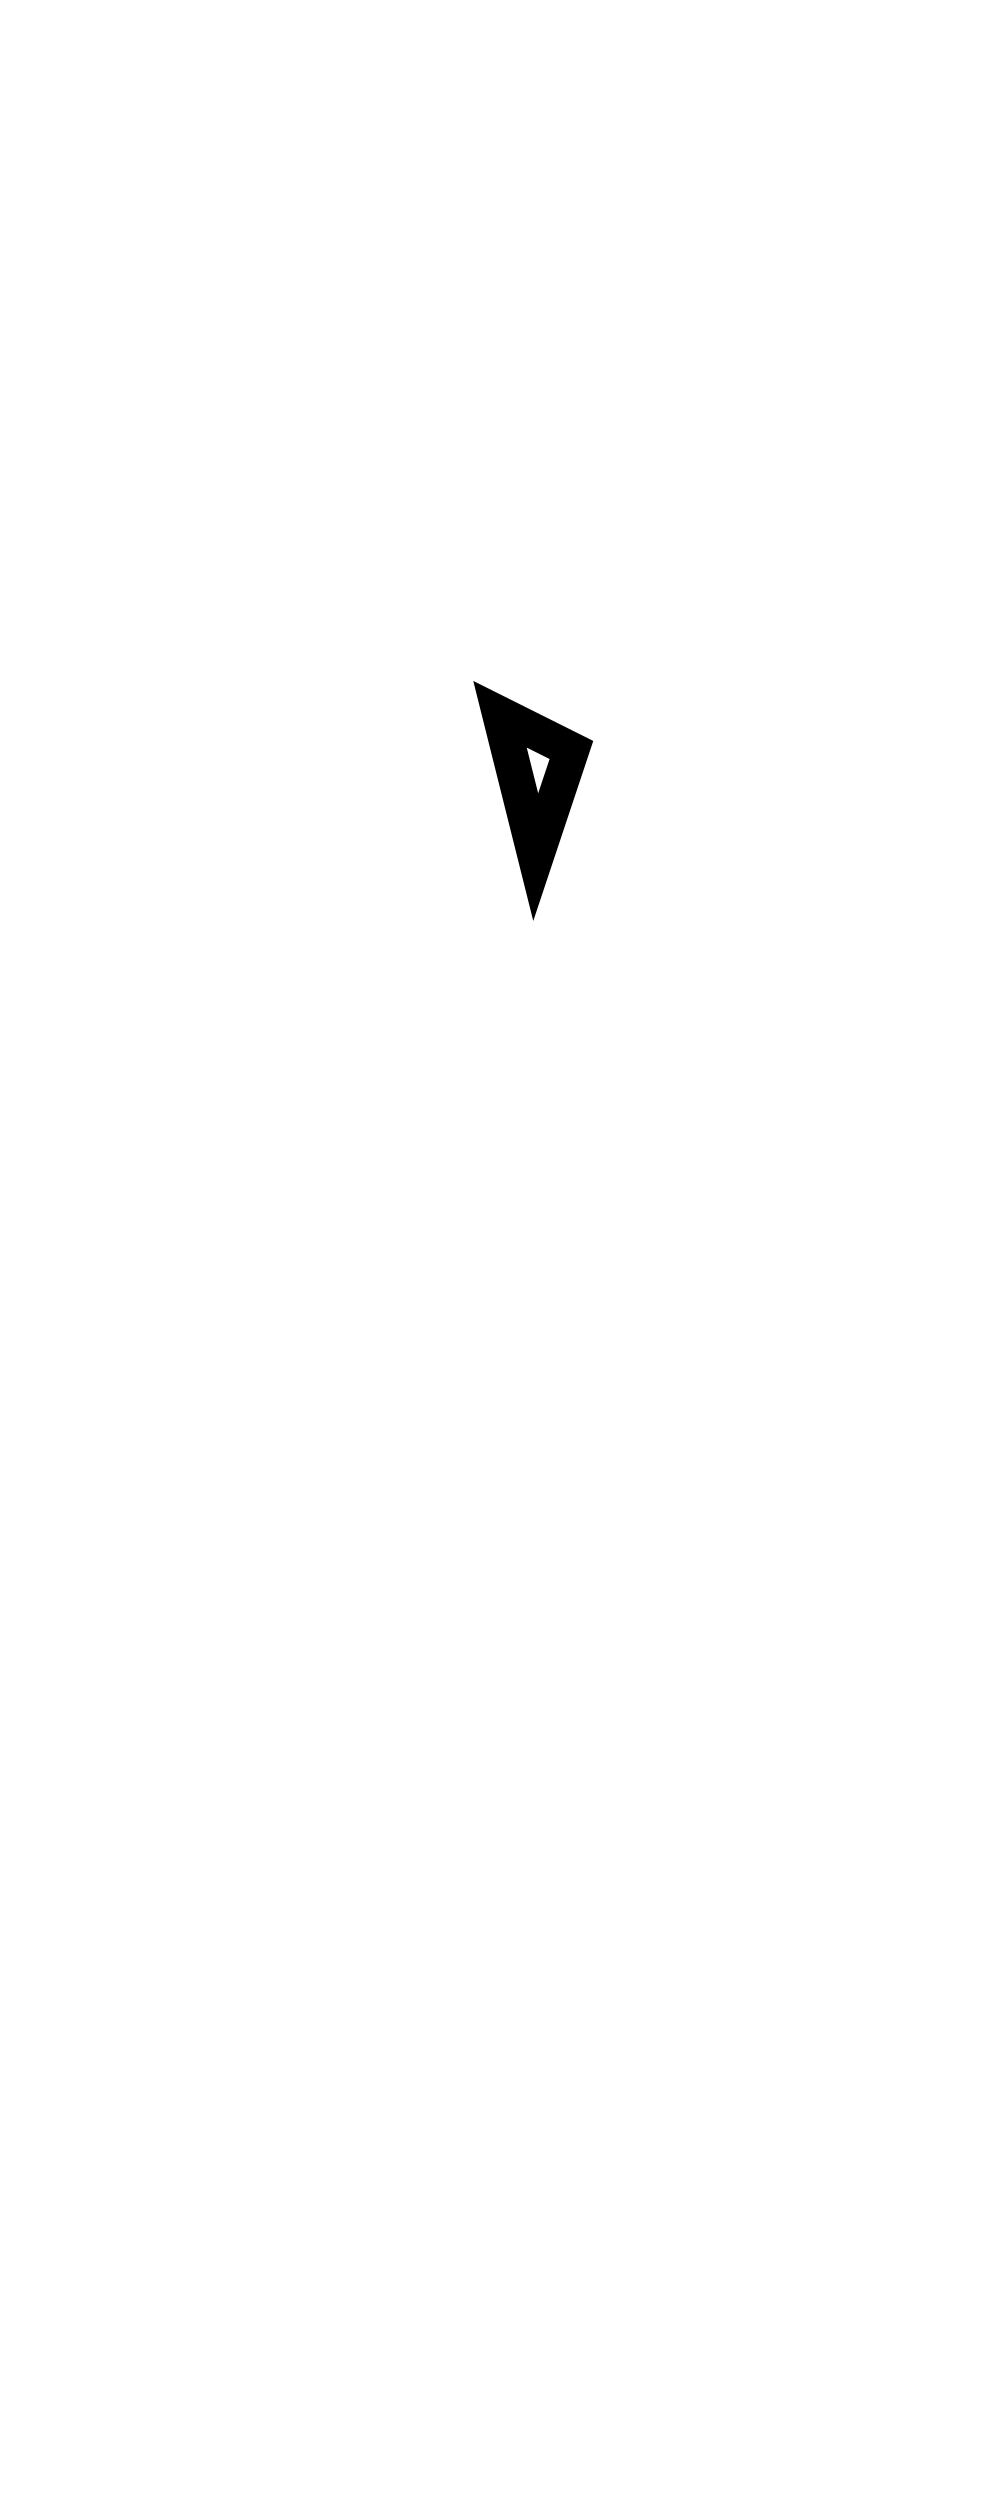
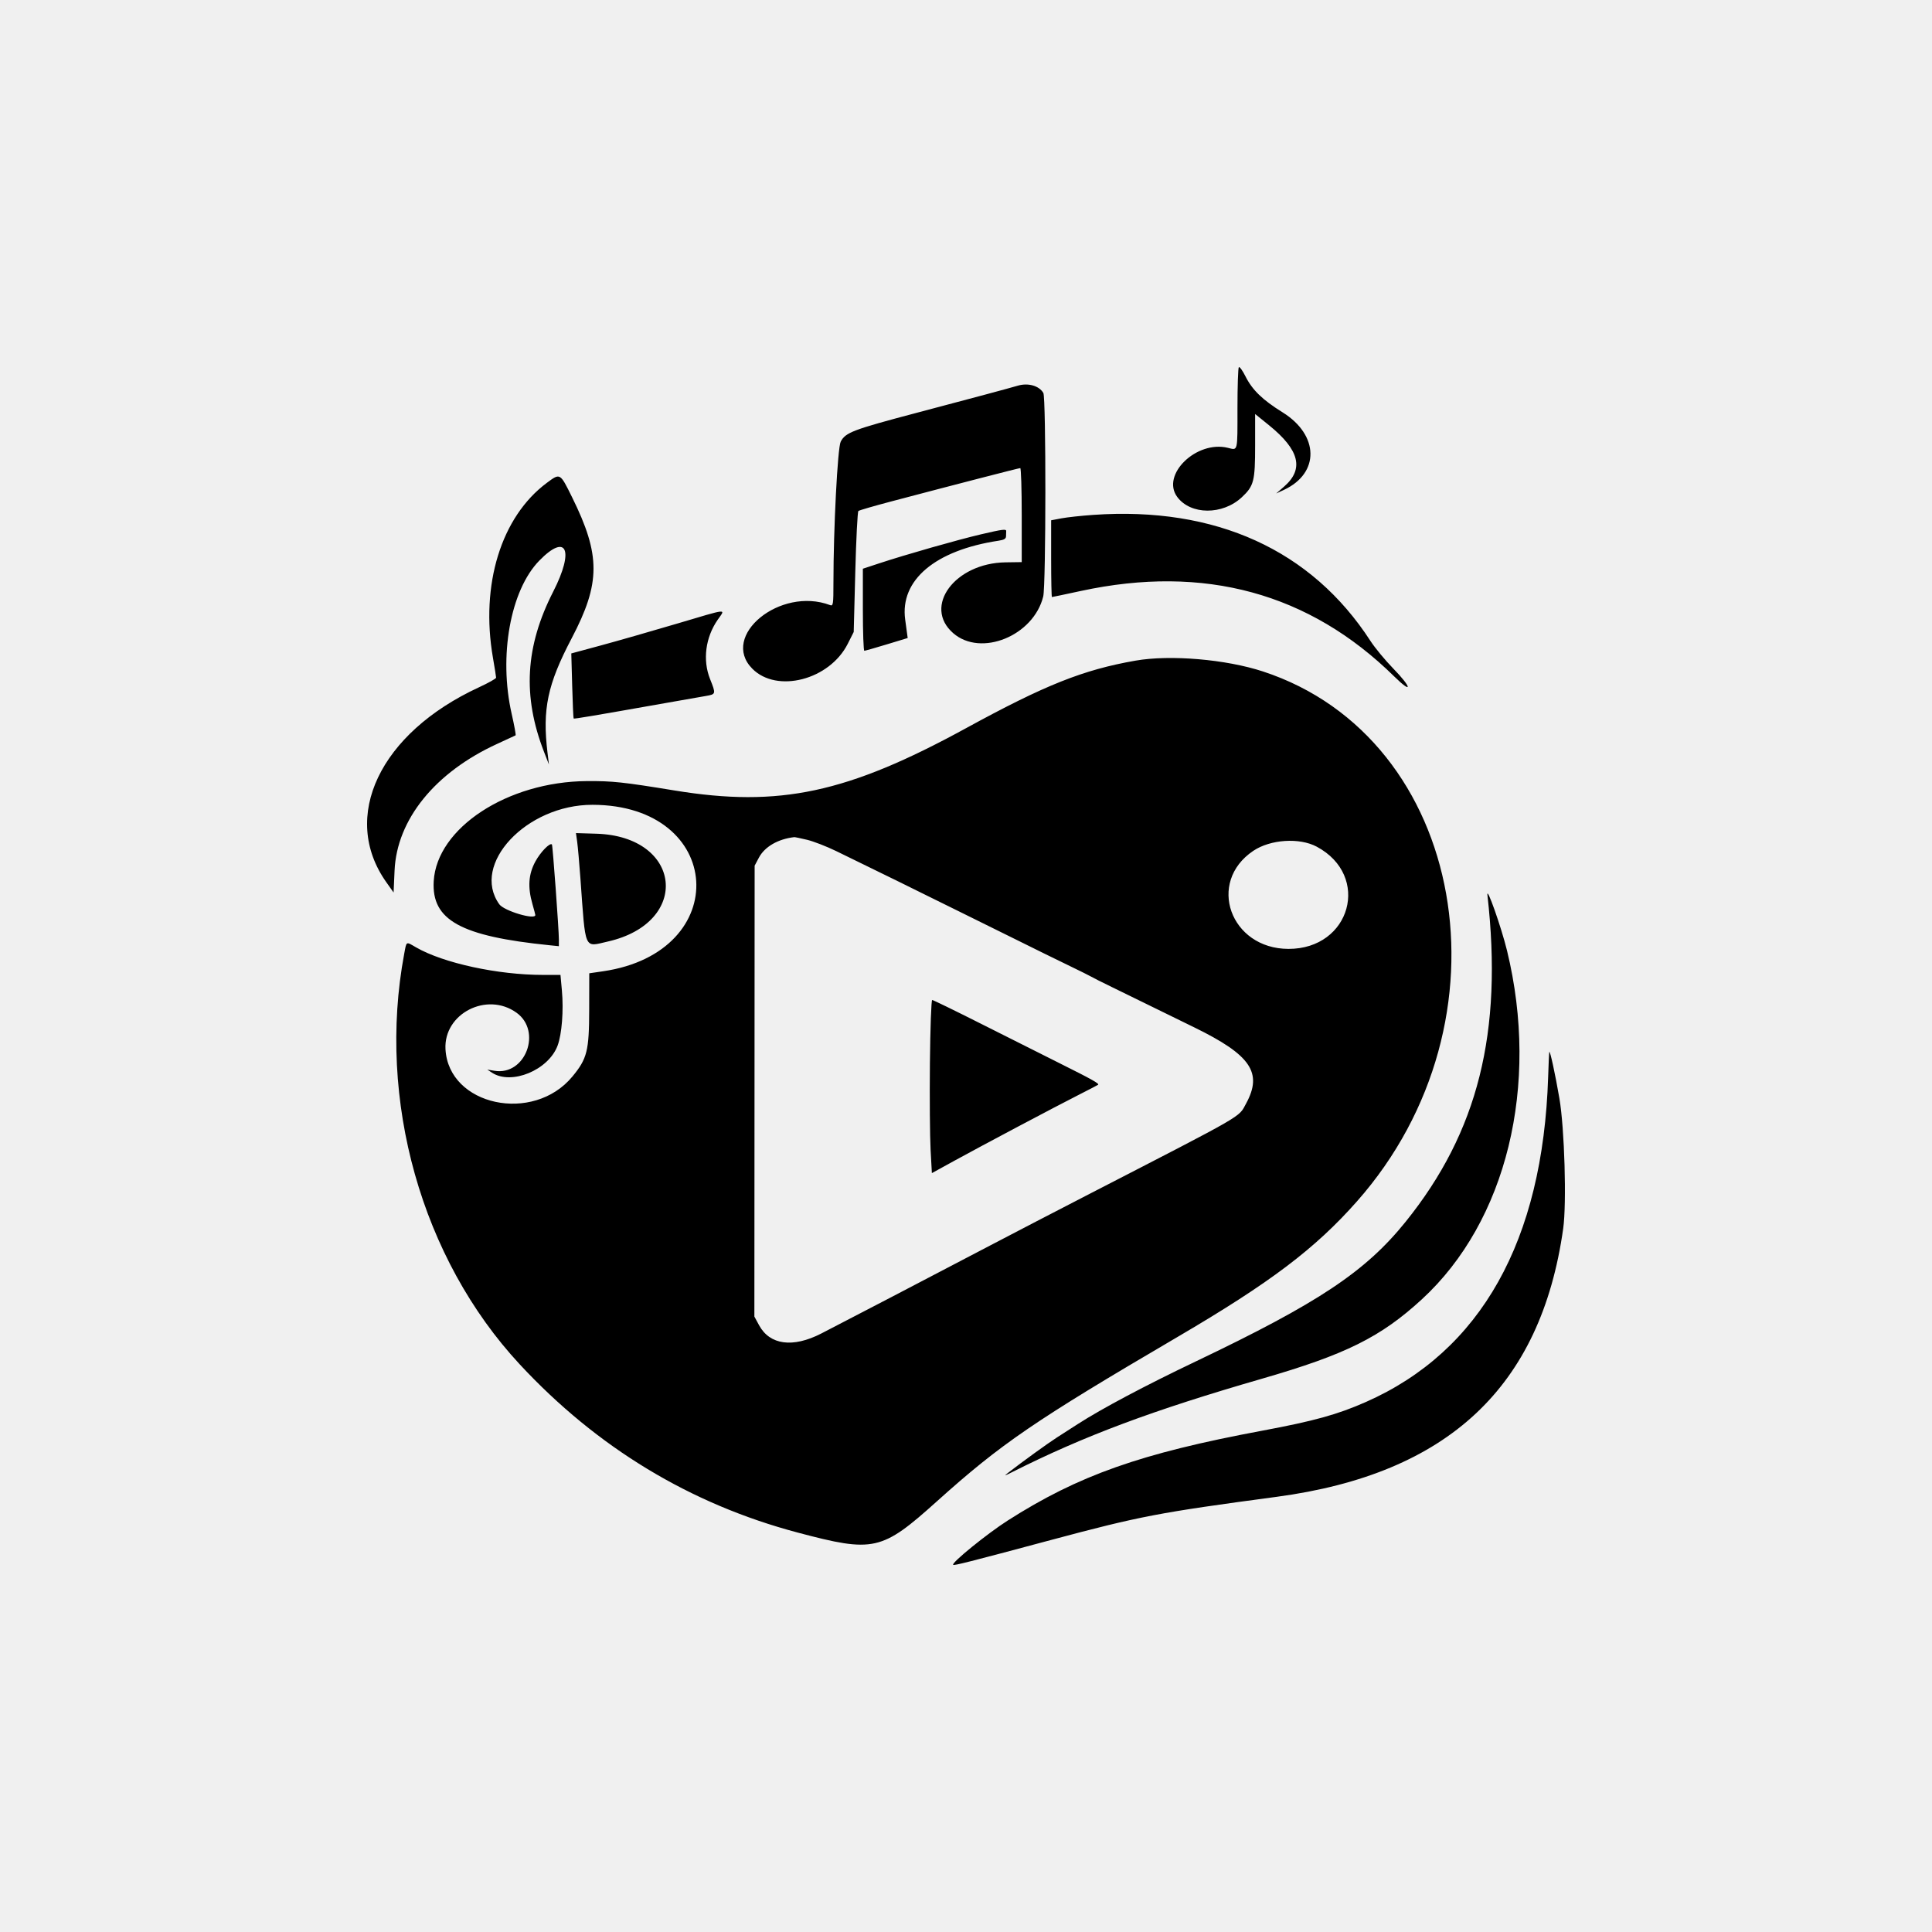
- <svg xmlns="http://www.w3.org/2000/svg" width="28" height="70" viewBox="0 0 28 70" fill="none">
-   <g clip-path="url(#clip0_1764_61)">
-     <rect width="28" height="70" fill="white" />
-     <path d="M26 -10.84C26 -8.493 25.424 -6.5 24.273 -4.86C23.122 -3.22 21.726 -2.4 20.086 -2.4C19.434 -2.4 18.66 -2.62 17.763 -3.06C16.164 -1.687 14.402 -1 12.476 -1C10.877 -1 9.435 -1.473 8.152 -2.42C6.878 -3.38 5.951 -4.667 5.37 -6.28C4.005 -6.88 2.936 -7.847 2.161 -9.18C1.387 -10.513 1 -12.06 1 -13.82C1 -16.94 2.065 -19.567 4.194 -21.7C6.323 -23.847 8.936 -24.92 12.033 -24.92C13.765 -24.92 15.507 -24.567 17.259 -23.86C18.033 -25.033 18.823 -26.013 19.628 -26.8C20.433 -27.6 21.044 -28 21.462 -28C21.818 -28 21.996 -27.78 21.996 -27.34C21.996 -26.553 20.973 -25.12 18.925 -23.04C21.085 -21.773 22.801 -20.033 24.075 -17.82C25.358 -15.62 26 -13.293 26 -10.84ZM21.706 -27.34C21.706 -27.553 21.625 -27.66 21.462 -27.66C21.136 -27.66 20.58 -27.267 19.796 -26.48C19.022 -25.693 18.283 -24.78 17.58 -23.74L17.702 -23.66L18.023 -23.54L18.421 -23.28L18.619 -23.2C19.414 -23.92 20.127 -24.7 20.759 -25.54C21.39 -26.393 21.706 -26.993 21.706 -27.34ZM18.359 -22.96C18.023 -23.12 17.702 -23.267 17.397 -23.4C16.989 -22.76 16.602 -22.04 16.235 -21.24C16.775 -21.587 17.483 -22.16 18.359 -22.96ZM25.251 -11.66C25.251 -14.007 24.681 -16.147 23.54 -18.08C22.399 -20.013 20.779 -21.587 18.68 -22.8C17.967 -22.12 17.081 -21.393 16.021 -20.62C15.563 -19.447 15.186 -18.127 14.891 -16.66C15.461 -16.793 15.96 -16.86 16.388 -16.86C16.989 -16.86 17.555 -16.747 18.084 -16.52C18.471 -17.547 18.721 -18.52 18.833 -19.44C18.874 -19.813 18.966 -20 19.108 -20C19.241 -20 19.307 -19.893 19.307 -19.68C19.307 -19.08 19.022 -17.973 18.451 -16.36C20.295 -15.32 21.217 -13.44 21.217 -10.72C21.217 -7.813 20.163 -5.34 18.054 -3.3C18.594 -3.02 19.144 -2.88 19.704 -2.88C21.222 -2.88 22.526 -3.74 23.616 -5.46C24.706 -7.193 25.251 -9.26 25.251 -11.66ZM17.993 -16.24C17.432 -16.427 16.898 -16.52 16.388 -16.52C15.899 -16.52 15.38 -16.427 14.829 -16.24C14.534 -14.827 14.386 -13.16 14.386 -11.24C14.386 -10.773 14.396 -10.367 14.417 -10.02C15.965 -11.873 17.157 -13.947 17.993 -16.24ZM20.682 -11.24C20.682 -13.48 19.898 -15.093 18.329 -16.08C17.351 -13.56 16.057 -11.387 14.447 -9.56C14.58 -7.853 15.059 -6.393 15.884 -5.18C17.259 -6.287 17.962 -7.587 17.993 -9.08C17.993 -9.453 18.095 -9.64 18.298 -9.64C18.533 -9.64 18.65 -9.48 18.65 -9.16C18.65 -8.587 18.385 -7.86 17.855 -6.98C17.336 -6.113 16.755 -5.433 16.113 -4.94C16.256 -4.74 16.556 -4.413 17.015 -3.96L17.168 -3.82C18.237 -4.873 19.088 -6.067 19.719 -7.4C20.361 -8.733 20.682 -10.013 20.682 -11.24ZM17.076 -23.58C15.629 -24.18 14.193 -24.48 12.767 -24.48C9.904 -24.48 7.377 -23.313 5.187 -20.98C2.997 -18.647 1.902 -15.96 1.902 -12.92C1.902 -10.04 2.997 -8.007 5.187 -6.82C4.953 -7.647 4.836 -8.467 4.836 -9.28C4.836 -12.48 6.384 -15.227 9.481 -17.52C10.296 -18.12 12.379 -19.253 15.731 -20.92C16.067 -21.667 16.515 -22.553 17.076 -23.58ZM15.456 -20.22C15.089 -19.98 14.544 -19.62 13.821 -19.14C8.758 -15.793 6.226 -11.987 6.226 -7.72C6.226 -7.333 6.267 -6.88 6.348 -6.36C6.97 -6.28 7.388 -6.24 7.601 -6.24C8.274 -6.24 9.012 -6.38 9.817 -6.66C9.501 -7.433 9.344 -8.193 9.344 -8.94C9.344 -10.527 9.802 -12.013 10.719 -13.4C11.636 -14.787 12.817 -15.787 14.264 -16.4C14.498 -17.427 14.896 -18.7 15.456 -20.22ZM14.172 -15.96C12.96 -15.253 11.977 -14.24 11.223 -12.92C10.469 -11.6 10.092 -10.22 10.092 -8.78C10.092 -8.18 10.189 -7.553 10.383 -6.9C11.636 -7.433 12.772 -8.24 13.79 -9.32C13.668 -10.133 13.607 -10.853 13.607 -11.48C13.607 -12.8 13.795 -14.293 14.172 -15.96ZM15.578 -4.98C14.712 -6.233 14.137 -7.553 13.851 -8.94C12.802 -7.9 11.697 -7.1 10.536 -6.54C11.136 -5.113 12.201 -4.4 13.729 -4.4C14.32 -4.4 14.936 -4.593 15.578 -4.98ZM16.923 -3.58C16.393 -4.007 16.016 -4.393 15.792 -4.74C14.998 -4.273 14.239 -4.04 13.515 -4.04C12.059 -4.04 10.887 -4.8 10.001 -6.32C9.124 -6 8.335 -5.84 7.632 -5.84C7.316 -5.84 6.919 -5.88 6.44 -5.96C6.848 -4.613 7.576 -3.527 8.625 -2.7C9.685 -1.873 10.867 -1.46 12.171 -1.46C13.729 -1.46 15.313 -2.167 16.923 -3.58Z" stroke="black" />
-     <path d="M15 24L14 20L16 21L15 24Z" stroke="black" />
-   </g>
-   <defs>
-     <clipPath id="clip0_1764_61">
-       <rect width="28" height="70" fill="white" />
-     </clipPath>
-   </defs>
+ <svg xmlns="http://www.w3.org/2000/svg" width="1000" height="1000" viewBox="0 0 1000 1000" fill="none">
+   <path fill-rule="evenodd" clip-rule="evenodd" d="M641.221 190.039C640.832 190.396 640.511 199.934 640.511 211.235C640.511 234.333 640.816 233.081 635.511 231.789C619.285 227.834 600.854 245.718 609.325 257.199C616.268 266.603 632.834 266.682 642.787 257.356C649.012 251.522 649.648 249.048 649.648 230.635V214.287L656.841 220.11C672.652 232.911 675.076 242.789 664.631 251.871L660.537 255.432L664.579 253.548C683.16 244.893 682.797 225.189 663.837 213.41C653.425 206.942 648.198 201.866 644.625 194.751C643.144 191.802 641.612 189.682 641.221 190.039ZM526.814 199.625C521.777 201.102 505.429 205.49 474.619 213.635C441.386 222.421 437.59 223.863 435.14 228.629C433.544 231.734 431.381 273.723 431.387 301.478C431.389 312.907 431.253 313.808 429.613 313.189C403.851 303.477 372.546 329.089 389.382 346.105C402.129 358.99 429.384 351.901 438.779 333.259L441.883 327.103L442.691 296.129C443.136 279.092 443.86 264.855 444.297 264.487C444.736 264.121 452.403 261.891 461.337 259.531C495 250.643 527.341 242.288 528.079 242.288C528.5 242.288 528.845 253.237 528.845 266.62V290.952L520.47 291.069C494.224 291.439 477.565 313.975 493.378 327.723C507.737 340.211 534.968 329.115 539.968 308.741C541.41 302.866 541.468 205.838 540.03 203.387C537.849 199.667 532.175 198.052 526.814 199.625ZM283.024 249.942C259.394 267.52 248.582 302.608 255.142 340.425C256.044 345.629 256.784 350.283 256.784 350.766C256.784 351.252 252.786 353.494 247.9 355.751C196.584 379.455 175.989 422.788 199.954 456.634L203.721 461.956L204.227 450.61C205.399 424.191 225.174 399.773 257.325 385.035C262.331 382.742 266.626 380.753 266.869 380.616C267.113 380.479 266.199 375.474 264.84 369.493C258.041 339.595 264.16 305.564 279.093 290.225C293.292 275.64 297.38 284.617 286.363 306.183C271.841 334.605 270.371 360.33 281.617 389.248L284.123 395.696L283.397 389.671C280.667 367.038 283.365 354.241 295.91 330.347C310.911 301.769 310.949 287.385 296.1 257.349C289.839 244.68 289.985 244.763 283.024 249.942ZM565.898 266.502C559.757 266.931 552.332 267.736 549.401 268.291L544.072 269.3V289.163C544.072 300.089 544.255 309.026 544.479 309.026C544.702 309.026 551.44 307.611 559.452 305.881C623.345 292.081 677.717 306.915 721.651 350.135C731.23 359.557 730.813 355.949 721.182 346.071C716.975 341.756 711.642 335.306 709.331 331.736C678.826 284.647 629.208 262.079 565.898 266.502ZM507.777 276.564C495.629 279.405 468.871 287.032 454.991 291.609L446.617 294.371V315.604C446.617 327.28 446.959 336.835 447.376 336.835C447.793 336.835 453.014 335.35 458.977 333.536L469.818 330.239L469.385 327.048C469.146 325.294 468.755 322.425 468.518 320.675C465.742 300.253 484.057 284.804 516.917 279.854C519.803 279.42 520.723 278.843 520.723 277.468C520.723 276.473 520.757 275.354 520.799 274.984C520.945 273.69 519.111 273.913 507.777 276.564ZM350.177 322.866C337.057 326.755 319.432 331.798 311.011 334.076L295.701 338.215L296.163 354.906C296.415 364.085 296.754 371.733 296.916 371.9C297.191 372.184 306.438 370.626 345.608 363.7C353.985 362.219 362.893 360.656 365.405 360.226C370.586 359.336 370.616 359.213 367.522 351.458C363.61 341.653 365.134 329.918 371.512 320.739C375.532 314.95 377.583 314.745 350.177 322.866ZM587.742 341.942C560.613 346.691 540.91 354.547 499.95 376.944C438.531 410.528 403.43 418.027 349.163 409.151C322.525 404.796 316.926 404.197 303.713 404.293C262.688 404.591 226.086 428.535 224.49 456.116C223.324 476.254 238.415 484.595 284.446 489.256L289.268 489.745L289.276 486.286C289.286 481.38 286.074 437.474 285.677 437.086C284.61 436.043 279.782 441.004 277.134 445.864C273.543 452.453 273.068 459.1 275.564 467.848C276.4 470.784 277.086 473.378 277.086 473.612C277.086 476.316 260.91 471.496 258.442 468.056C243.581 447.345 272.464 416.511 306.672 416.566C374.936 416.676 379.744 492.873 312.11 502.737L305.002 503.773L304.966 522.5C304.922 543.948 303.916 547.97 296.275 557.21C275.987 581.747 232.193 572.326 230.583 543.079C229.569 524.665 251.974 513.132 267.332 524.162C280.695 533.76 271.961 556.86 255.962 554.237L252.215 553.624L254.651 555.222C264.697 561.812 283.868 553.906 288.608 541.217C290.817 535.306 291.778 523 290.838 512.68L290.102 504.612H281.092C257.648 504.612 229.489 498.503 215.34 490.347C209.987 487.26 210.468 486.995 209.211 493.719C195.07 569.326 218.167 651.405 268.988 706.149C309.024 749.277 357.321 778.51 412.892 793.256C452.262 803.704 456.332 802.792 484.889 777.131C518.247 747.157 535.417 735.426 609.549 691.969C657.539 663.836 680.718 646.316 702.385 621.801C784.979 528.356 759.025 382.093 653.72 347.552C634.499 341.247 605.704 338.799 587.742 341.942ZM298.745 435.698C299.09 438.168 299.842 446.655 300.415 454.557C303.178 492.656 302.105 490.171 314.582 487.343C357.832 477.539 353.099 432.874 308.665 431.526L298.117 431.206L298.745 435.698ZM417.726 434.673C421.054 435.462 427.887 438.117 432.913 440.57C465.381 456.426 472.021 459.681 476.564 461.967C479.355 463.373 488.263 467.765 496.359 471.729C504.455 475.692 517.932 482.352 526.307 486.528C534.681 490.704 546.558 496.544 552.701 499.504C558.843 502.466 564.324 505.192 564.883 505.562C565.441 505.932 570.237 508.345 575.542 510.921C580.847 513.498 588.612 517.297 592.8 519.364C596.986 521.431 608.336 526.985 618.018 531.71C647.454 546.07 653.69 555.227 644.944 571.25C640.962 578.545 645.427 575.971 564.374 617.731C547.346 626.506 524.047 638.598 512.603 644.603C482.134 660.586 435.273 685.014 425.017 690.262C410.353 697.763 398.448 696.168 392.907 685.96L390.463 681.457L390.531 564.765L390.599 448.074L392.808 443.906C395.802 438.261 402.711 434.26 411.127 433.3C411.428 433.265 414.397 433.882 417.726 434.673ZM681.54 438.241C709.687 453.303 699.168 491.246 666.874 491.147C636.798 491.055 624.476 456.658 648.695 440.396C657.565 434.439 672.594 433.454 681.54 438.241ZM769.901 463.362C777.919 534.366 765.028 585.855 727.604 632.317C706.742 658.218 682.507 674.348 618.752 704.763C592.746 717.17 570.303 729.083 557.964 737.026C555.069 738.89 550.205 742.016 547.156 743.974C542.288 747.097 529.158 756.593 521.739 762.357C519.54 764.066 519.813 764.02 523.768 762.026C560.936 743.294 596.519 729.985 653.201 713.615C696.527 701.1 714.676 692.086 735.984 672.49C779.82 632.178 796.998 561.842 780.044 492.084C777.101 479.98 769.276 457.815 769.901 463.362ZM481.322 550.27C481.147 568.236 481.304 588.398 481.671 595.071L482.338 607.201L494.171 600.699C508.623 592.757 546.322 572.78 558.792 566.459C563.817 563.91 568.123 561.67 568.362 561.481C569.116 560.881 565.399 558.795 548.684 550.449C539.726 545.977 521.364 536.754 507.879 529.953C494.394 523.153 482.974 517.592 482.501 517.593C482.028 517.597 481.496 532.301 481.322 550.27ZM801.92 544.47C801.808 544.725 801.535 550.565 801.315 557.448C798.606 642.193 766.557 699.355 707.005 725.659C692.265 732.169 680.163 735.517 653.201 740.546C590.416 752.257 558.263 763.617 521.565 787.046C510.995 793.796 492.307 808.964 493.368 809.932C493.893 810.412 501.137 808.576 544.072 797.077C590.105 784.751 599.719 782.911 660.815 774.748C749.513 762.894 797.571 717.899 809.108 635.901C810.934 622.912 809.798 583.957 807.139 568.493C804.968 555.866 802.303 543.602 801.92 544.47Z" fill="black" />
</svg>
